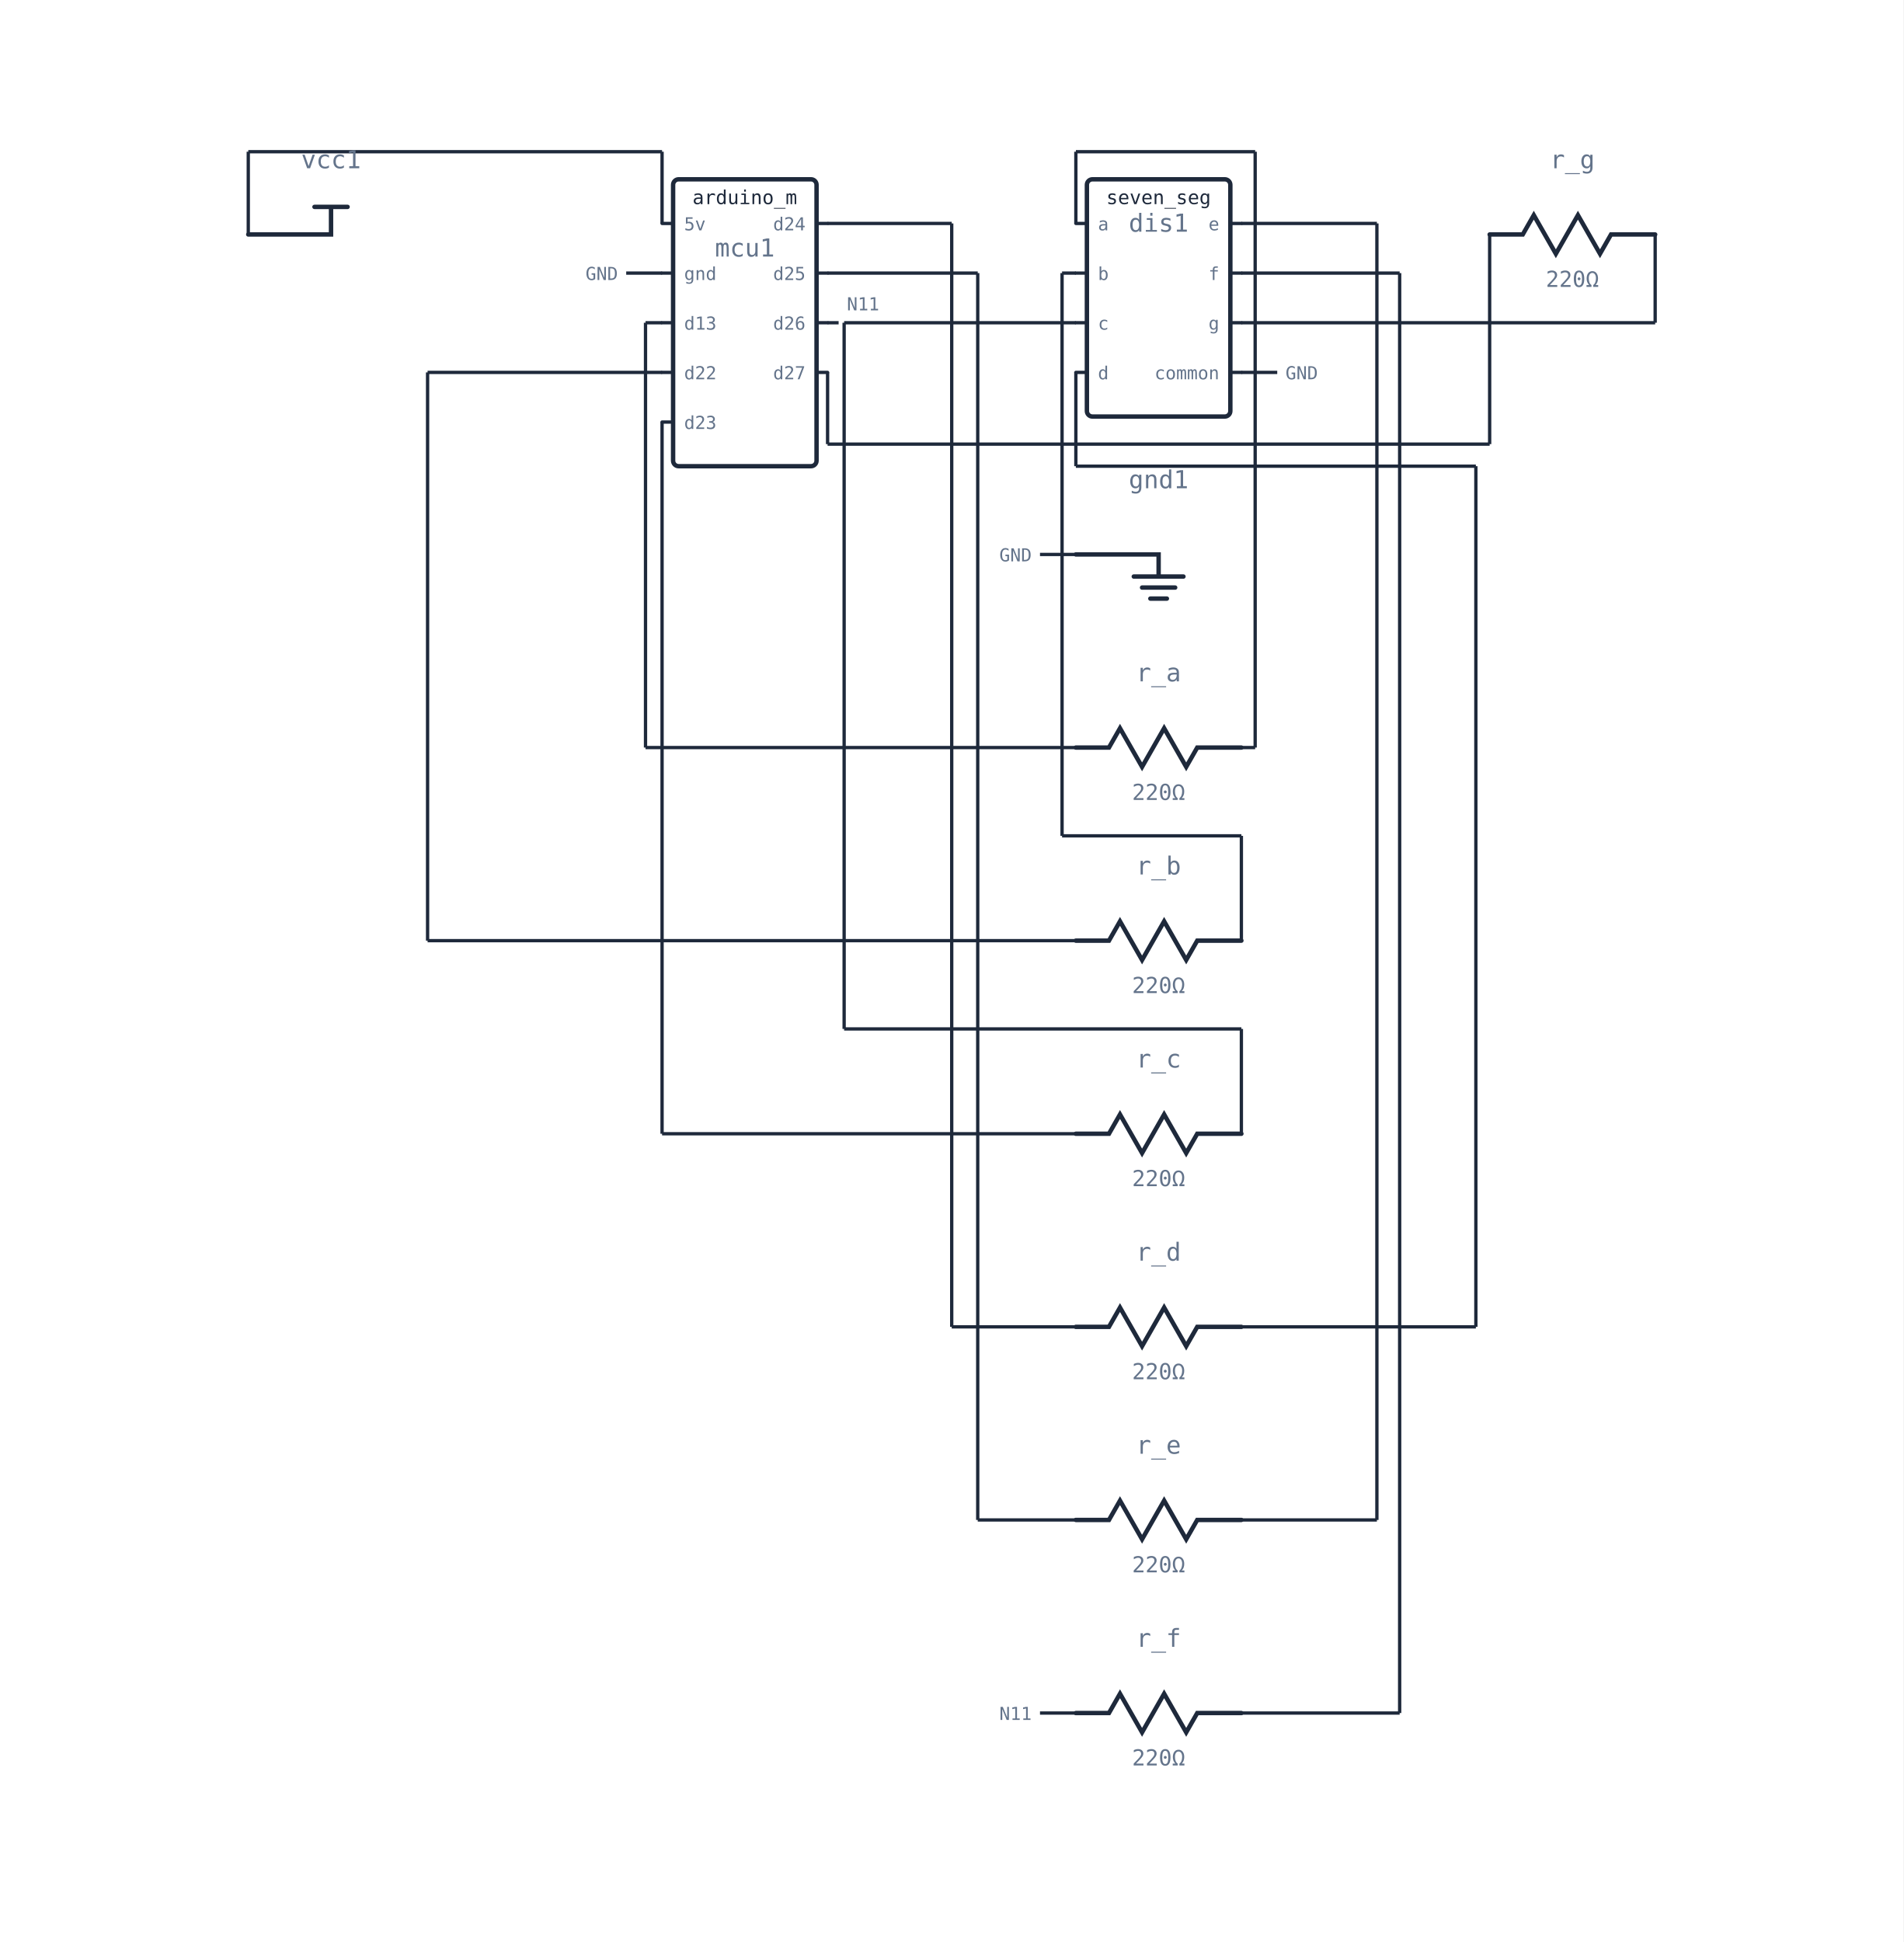
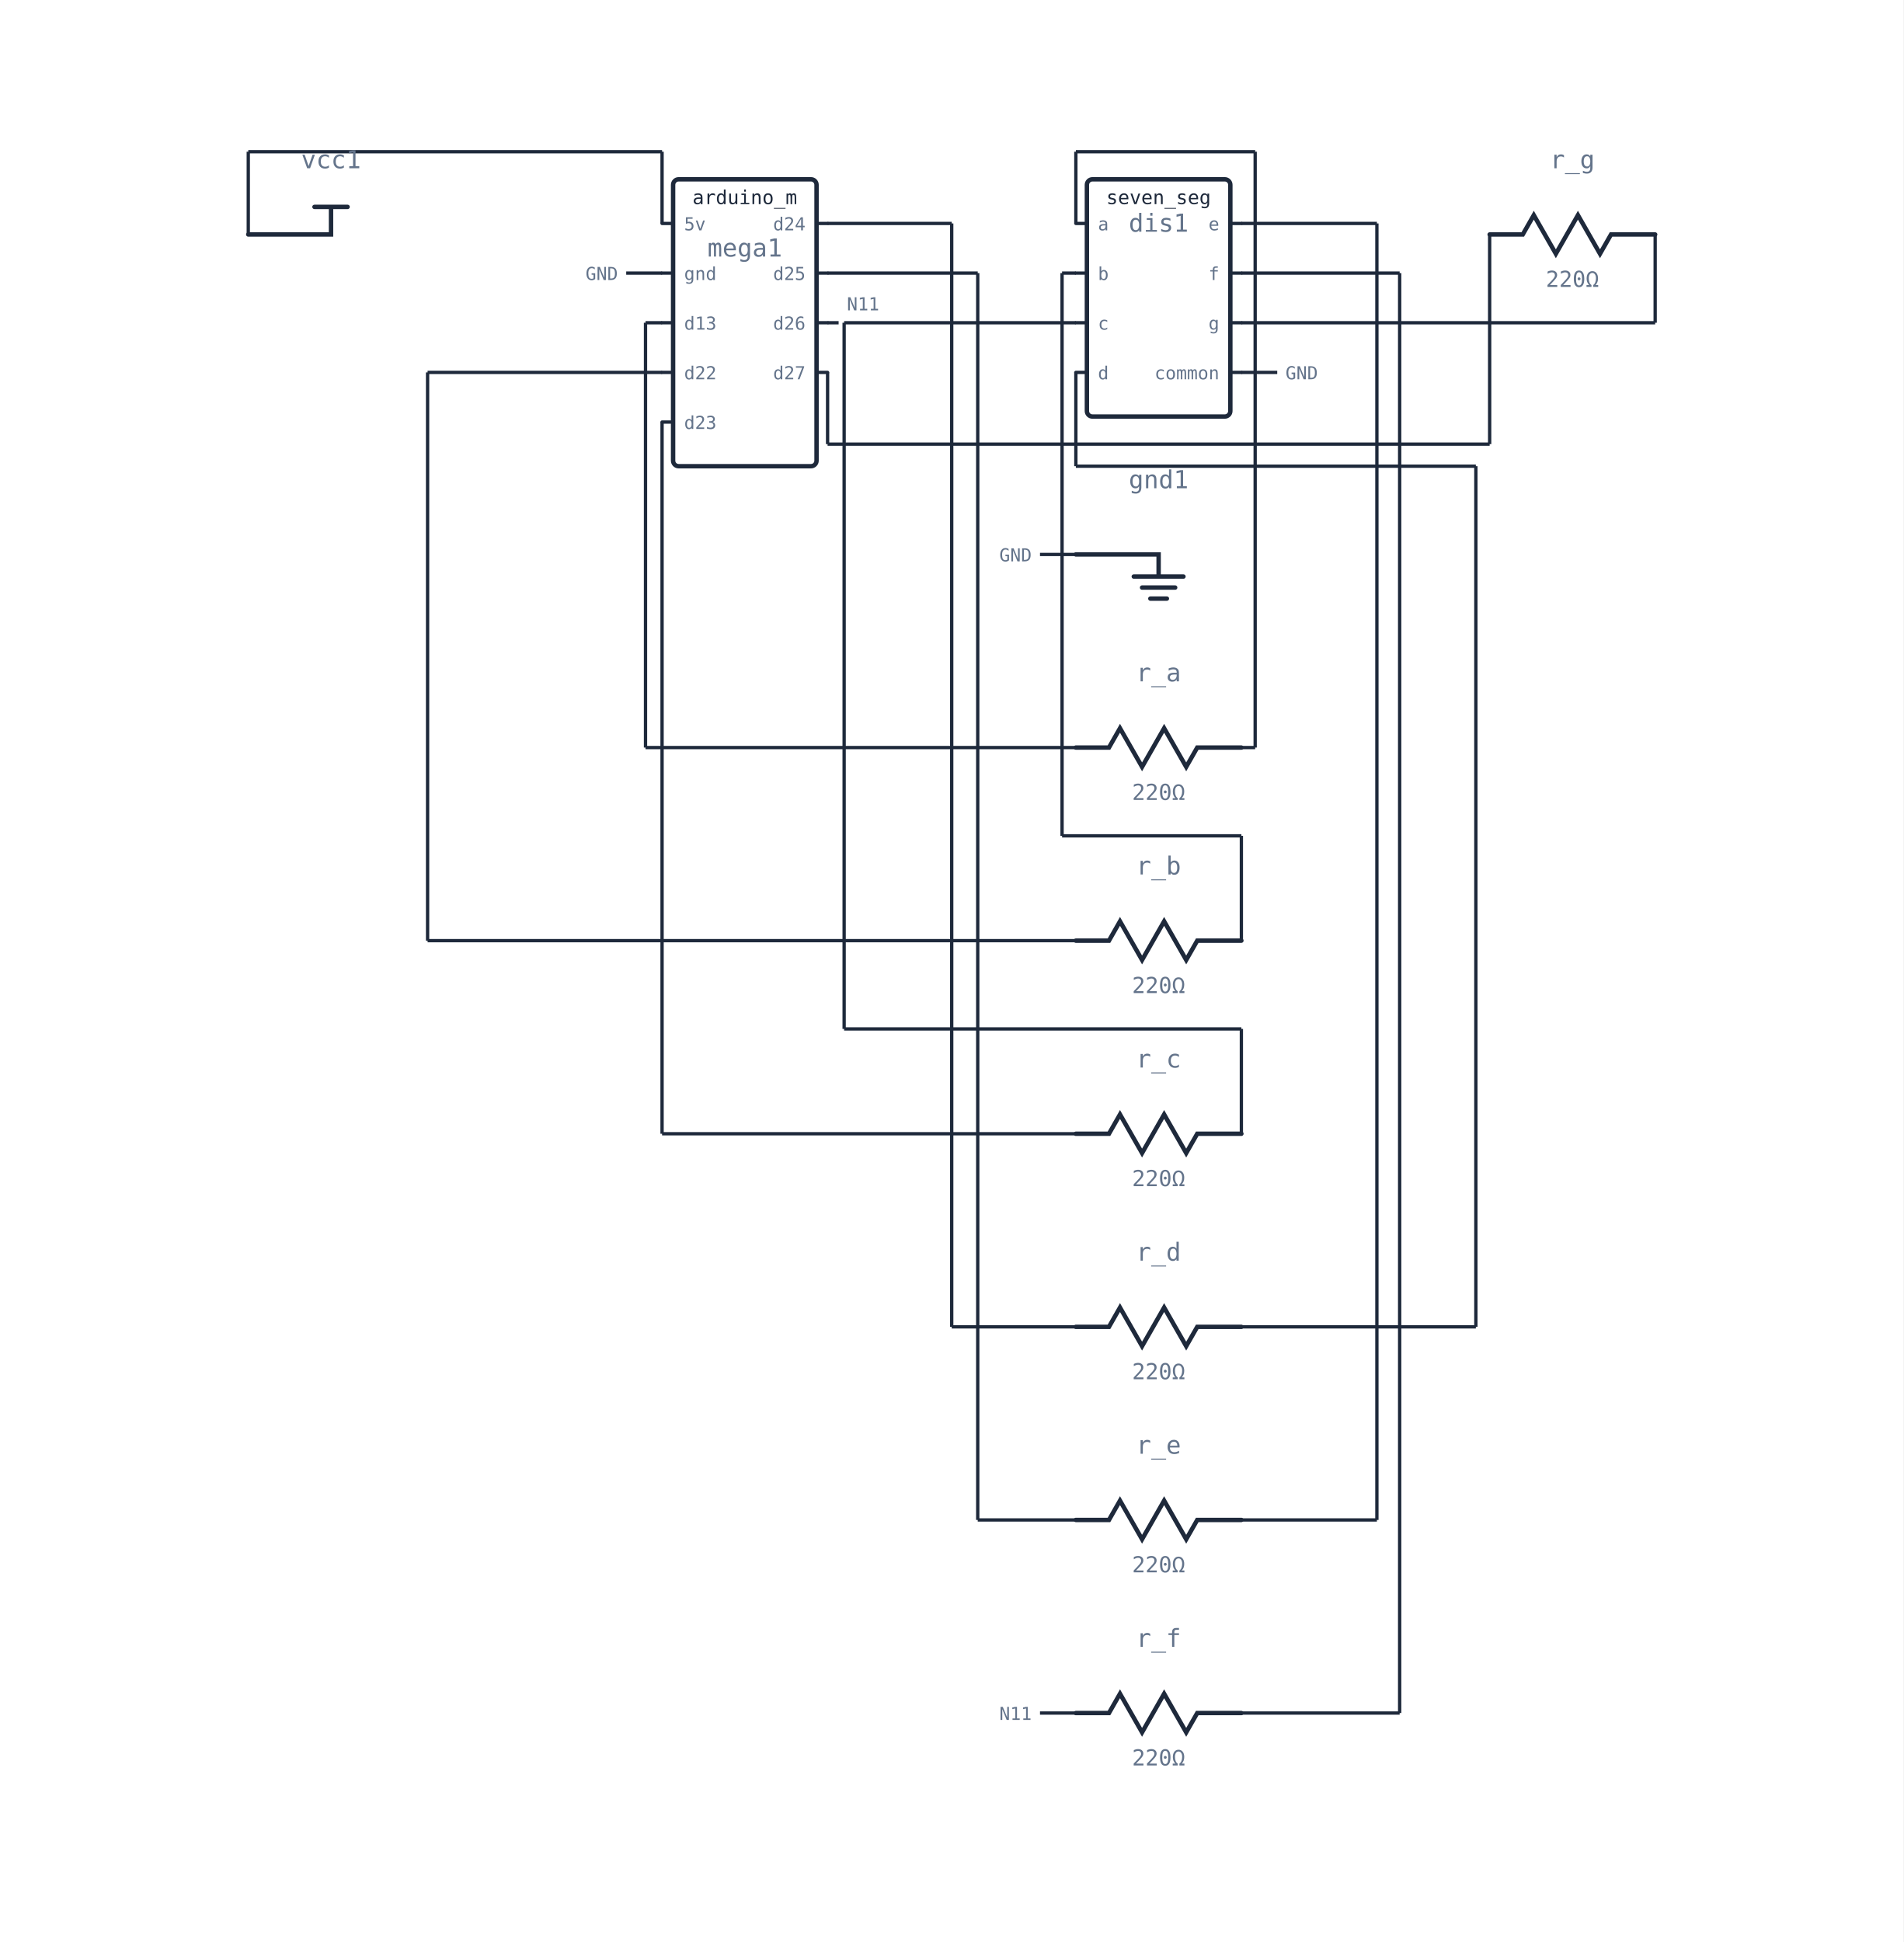
<svg xmlns="http://www.w3.org/2000/svg" width="690" height="704" viewBox="0 0 690 704">
  <rect width="690" height="704" fill="#ffffff" />
  <g fill="none" stroke="#1e293b" stroke-width="1.2">
    <line x1="390" y1="99" x2="385" y2="99" />
    <line x1="385" y1="99" x2="385" y2="303" />
    <line x1="385" y1="303" x2="450" y2="303" />
    <line x1="450" y1="303" x2="450" y2="341" />
  </g>
  <g fill="none" stroke="#1e293b" stroke-width="1.2">
    <line x1="240" y1="117" x2="234" y2="117" />
    <line x1="234" y1="117" x2="234" y2="271" />
    <line x1="234" y1="271" x2="390" y2="271" />
  </g>
  <g fill="none" stroke="#1e293b" stroke-width="1.2">
    <line x1="390" y1="81" x2="390" y2="55" />
    <line x1="390" y1="55" x2="455" y2="55" />
    <line x1="455" y1="55" x2="455" y2="271" />
    <line x1="455" y1="271" x2="450" y2="271" />
  </g>
  <g fill="none" stroke="#1e293b" stroke-width="1.2">
    <line x1="240" y1="135" x2="155" y2="135" />
    <line x1="155" y1="135" x2="155" y2="341" />
    <line x1="155" y1="341" x2="390" y2="341" />
  </g>
  <g fill="none" stroke="#1e293b" stroke-width="1.2">
    <line x1="240" y1="153" x2="240" y2="411" />
    <line x1="240" y1="411" x2="390" y2="411" />
  </g>
  <g fill="none" stroke="#1e293b" stroke-width="1.2">
    <line x1="390" y1="117" x2="306" y2="117" />
    <line x1="306" y1="117" x2="306" y2="373" />
    <line x1="306" y1="373" x2="450" y2="373" />
    <line x1="450" y1="373" x2="450" y2="411" />
  </g>
  <g fill="none" stroke="#1e293b" stroke-width="1.2">
    <line x1="345" y1="81" x2="345" y2="481" />
    <line x1="300" y1="81" x2="345" y2="81" />
    <line x1="390" y1="481" x2="345" y2="481" />
  </g>
  <g fill="none" stroke="#1e293b" stroke-width="1.2">
    <line x1="390" y1="135" x2="390" y2="169" />
    <line x1="390" y1="169" x2="535" y2="169" />
    <line x1="535" y1="169" x2="535" y2="481" />
    <line x1="535" y1="481" x2="450" y2="481" />
  </g>
  <g fill="none" stroke="#1e293b" stroke-width="1.2">
    <line x1="354.429" y1="99" x2="354.429" y2="551" />
    <line x1="300" y1="99" x2="354.429" y2="99" />
    <line x1="390" y1="551" x2="354.429" y2="551" />
  </g>
  <g fill="none" stroke="#1e293b" stroke-width="1.2">
    <line x1="499.125" y1="81" x2="499.125" y2="551" />
    <line x1="450" y1="81" x2="499.125" y2="81" />
    <line x1="450" y1="551" x2="499.125" y2="551" />
  </g>
  <g fill="none" stroke="#1e293b" stroke-width="1.2">
    <line x1="507.375" y1="99" x2="507.375" y2="621" />
    <line x1="450" y1="99" x2="507.375" y2="99" />
    <line x1="450" y1="621" x2="507.375" y2="621" />
  </g>
  <g fill="none" stroke="#1e293b" stroke-width="1.2">
    <line x1="540" y1="85" x2="540" y2="161" />
    <line x1="540" y1="161" x2="300" y2="161" />
    <line x1="300" y1="161" x2="300" y2="135" />
  </g>
  <g fill="none" stroke="#1e293b" stroke-width="1.2">
    <line x1="600" y1="85" x2="600" y2="117" />
    <line x1="600" y1="117" x2="450" y2="117" />
  </g>
  <g fill="none" stroke="#1e293b" stroke-width="1.2">
    <line x1="240" y1="81" x2="240" y2="55" />
    <line x1="240" y1="55" x2="90" y2="55" />
    <line x1="90" y1="55" x2="90" y2="85" />
  </g>
  <g>
    <line x1="300" y1="117" x2="304" y2="117" stroke="#1e293b" stroke-width="1.2" />
    <text x="307" y="112.5" text-anchor="start" font-size="6.5" font-family="monospace" fill="#64748b">N11</text>
  </g>
  <g>
    <line x1="390" y1="621" x2="377" y2="621" stroke="#1e293b" stroke-width="1.2" />
    <text x="374" y="623.5" text-anchor="end" font-size="6.5" font-family="monospace" fill="#64748b">N11</text>
  </g>
  <g>
    <line x1="240" y1="99" x2="227" y2="99" stroke="#1e293b" stroke-width="1.2" />
    <text x="224" y="101.5" text-anchor="end" font-size="6.5" font-family="monospace" fill="#64748b">GND</text>
  </g>
  <g>
    <line x1="450" y1="135" x2="463" y2="135" stroke="#1e293b" stroke-width="1.2" />
    <text x="466" y="137.5" text-anchor="start" font-size="6.5" font-family="monospace" fill="#64748b">GND</text>
  </g>
  <g>
    <line x1="390" y1="201" x2="377" y2="201" stroke="#1e293b" stroke-width="1.2" />
    <text x="374" y="203.5" text-anchor="end" font-size="6.5" font-family="monospace" fill="#64748b">GND</text>
  </g>
  <g transform="translate(120 85)" stroke="#1e293b" stroke-width="1.6" fill="none" stroke-linecap="round">
    <path d="M -30 0 L 0 0 L 0 -10 M -6 -10 L 6 -10" />
    <text x="0" y="-24" text-anchor="middle" font-size="9" font-family="monospace" fill="#64748b" stroke="none">vcc1</text>
  </g>
  <g transform="translate(420 201)" stroke="#1e293b" stroke-width="1.6" fill="none" stroke-linecap="round">
    <path d="M -30 0 L 0 0 L 0 8 M -9 8 L 9 8 M -6 12 L 6 12 M -3 16 L 3 16" />
    <text x="0" y="-24" text-anchor="middle" font-size="9" font-family="monospace" fill="#64748b" stroke="none">gnd1</text>
  </g>
  <g transform="translate(270 117)" stroke="#1e293b" stroke-width="1.6" fill="none" stroke-linecap="round">
    <rect x="-26" y="-52" width="52" height="104" rx="2" />
    <path d="M -26 -36 L -30 -36" stroke-width="1.2" />
    <text x="-22" y="-33.5" text-anchor="start" font-size="6.5" font-family="monospace" fill="#64748b" stroke="none">5v</text>
    <path d="M -26 -18 L -30 -18" stroke-width="1.2" />
    <text x="-22" y="-15.5" text-anchor="start" font-size="6.5" font-family="monospace" fill="#64748b" stroke="none">gnd</text>
    <path d="M -26 0 L -30 0" stroke-width="1.2" />
    <text x="-22" y="2.5" text-anchor="start" font-size="6.5" font-family="monospace" fill="#64748b" stroke="none">d13</text>
    <path d="M -26 18 L -30 18" stroke-width="1.2" />
    <text x="-22" y="20.5" text-anchor="start" font-size="6.5" font-family="monospace" fill="#64748b" stroke="none">d22</text>
    <path d="M -26 36 L -30 36" stroke-width="1.2" />
    <text x="-22" y="38.5" text-anchor="start" font-size="6.5" font-family="monospace" fill="#64748b" stroke="none">d23</text>
    <path d="M 26 -36 L 30 -36" stroke-width="1.2" />
    <text x="22" y="-33.5" text-anchor="end" font-size="6.5" font-family="monospace" fill="#64748b" stroke="none">d24</text>
    <path d="M 26 -18 L 30 -18" stroke-width="1.2" />
    <text x="22" y="-15.5" text-anchor="end" font-size="6.5" font-family="monospace" fill="#64748b" stroke="none">d25</text>
    <path d="M 26 0 L 30 0" stroke-width="1.2" />
    <text x="22" y="2.5" text-anchor="end" font-size="6.5" font-family="monospace" fill="#64748b" stroke="none">d26</text>
    <path d="M 26 18 L 30 18" stroke-width="1.2" />
    <text x="22" y="20.5" text-anchor="end" font-size="6.5" font-family="monospace" fill="#64748b" stroke="none">d27</text>
    <text x="0" y="-43" text-anchor="middle" font-size="7" font-family="monospace" fill="#1e293b" stroke="none">arduino_m</text>
-     <text x="0" y="-24" text-anchor="middle" font-size="9" font-family="monospace" fill="#64748b" stroke="none">mcu1</text>
+     <text x="0" y="-24" text-anchor="middle" font-size="9" font-family="monospace" fill="#64748b" stroke="none">mega1</text>
  </g>
  <g transform="translate(420 108)" stroke="#1e293b" stroke-width="1.6" fill="none" stroke-linecap="round">
    <rect x="-26" y="-43" width="52" height="86" rx="2" />
    <path d="M -26 -27 L -30 -27" stroke-width="1.2" />
    <text x="-22" y="-24.5" text-anchor="start" font-size="6.5" font-family="monospace" fill="#64748b" stroke="none">a</text>
    <path d="M -26 -9 L -30 -9" stroke-width="1.2" />
    <text x="-22" y="-6.5" text-anchor="start" font-size="6.5" font-family="monospace" fill="#64748b" stroke="none">b</text>
    <path d="M -26 9 L -30 9" stroke-width="1.2" />
    <text x="-22" y="11.5" text-anchor="start" font-size="6.5" font-family="monospace" fill="#64748b" stroke="none">c</text>
    <path d="M -26 27 L -30 27" stroke-width="1.2" />
    <text x="-22" y="29.5" text-anchor="start" font-size="6.5" font-family="monospace" fill="#64748b" stroke="none">d</text>
    <path d="M 26 -27 L 30 -27" stroke-width="1.2" />
    <text x="22" y="-24.5" text-anchor="end" font-size="6.5" font-family="monospace" fill="#64748b" stroke="none">e</text>
    <path d="M 26 -9 L 30 -9" stroke-width="1.2" />
    <text x="22" y="-6.5" text-anchor="end" font-size="6.5" font-family="monospace" fill="#64748b" stroke="none">f</text>
    <path d="M 26 9 L 30 9" stroke-width="1.2" />
    <text x="22" y="11.5" text-anchor="end" font-size="6.5" font-family="monospace" fill="#64748b" stroke="none">g</text>
    <path d="M 26 27 L 30 27" stroke-width="1.2" />
    <text x="22" y="29.5" text-anchor="end" font-size="6.5" font-family="monospace" fill="#64748b" stroke="none">common</text>
    <text x="0" y="-34" text-anchor="middle" font-size="7" font-family="monospace" fill="#1e293b" stroke="none">seven_seg</text>
    <text x="0" y="-24" text-anchor="middle" font-size="9" font-family="monospace" fill="#64748b" stroke="none">dis1</text>
  </g>
  <g transform="translate(420 271)" stroke="#1e293b" stroke-width="1.6" fill="none" stroke-linecap="round">
    <path d="M -30 0 L -18 0 L -14 -7 L -6 7 L 2 -7 L 10 7 L 14 0 L 30 0" />
    <text x="0" y="19" text-anchor="middle" font-size="8" font-family="monospace" fill="#64748b" stroke="none">220Ω</text>
    <text x="0" y="-24" text-anchor="middle" font-size="9" font-family="monospace" fill="#64748b" stroke="none">r_a</text>
  </g>
  <g transform="translate(420 341)" stroke="#1e293b" stroke-width="1.6" fill="none" stroke-linecap="round">
    <path d="M -30 0 L -18 0 L -14 -7 L -6 7 L 2 -7 L 10 7 L 14 0 L 30 0" />
    <text x="0" y="19" text-anchor="middle" font-size="8" font-family="monospace" fill="#64748b" stroke="none">220Ω</text>
    <text x="0" y="-24" text-anchor="middle" font-size="9" font-family="monospace" fill="#64748b" stroke="none">r_b</text>
  </g>
  <g transform="translate(420 411)" stroke="#1e293b" stroke-width="1.6" fill="none" stroke-linecap="round">
    <path d="M -30 0 L -18 0 L -14 -7 L -6 7 L 2 -7 L 10 7 L 14 0 L 30 0" />
    <text x="0" y="19" text-anchor="middle" font-size="8" font-family="monospace" fill="#64748b" stroke="none">220Ω</text>
    <text x="0" y="-24" text-anchor="middle" font-size="9" font-family="monospace" fill="#64748b" stroke="none">r_c</text>
  </g>
  <g transform="translate(420 481)" stroke="#1e293b" stroke-width="1.6" fill="none" stroke-linecap="round">
    <path d="M -30 0 L -18 0 L -14 -7 L -6 7 L 2 -7 L 10 7 L 14 0 L 30 0" />
    <text x="0" y="19" text-anchor="middle" font-size="8" font-family="monospace" fill="#64748b" stroke="none">220Ω</text>
    <text x="0" y="-24" text-anchor="middle" font-size="9" font-family="monospace" fill="#64748b" stroke="none">r_d</text>
  </g>
  <g transform="translate(420 551)" stroke="#1e293b" stroke-width="1.6" fill="none" stroke-linecap="round">
    <path d="M -30 0 L -18 0 L -14 -7 L -6 7 L 2 -7 L 10 7 L 14 0 L 30 0" />
    <text x="0" y="19" text-anchor="middle" font-size="8" font-family="monospace" fill="#64748b" stroke="none">220Ω</text>
    <text x="0" y="-24" text-anchor="middle" font-size="9" font-family="monospace" fill="#64748b" stroke="none">r_e</text>
  </g>
  <g transform="translate(420 621)" stroke="#1e293b" stroke-width="1.6" fill="none" stroke-linecap="round">
    <path d="M -30 0 L -18 0 L -14 -7 L -6 7 L 2 -7 L 10 7 L 14 0 L 30 0" />
    <text x="0" y="19" text-anchor="middle" font-size="8" font-family="monospace" fill="#64748b" stroke="none">220Ω</text>
    <text x="0" y="-24" text-anchor="middle" font-size="9" font-family="monospace" fill="#64748b" stroke="none">r_f</text>
  </g>
  <g transform="translate(570 85)" stroke="#1e293b" stroke-width="1.6" fill="none" stroke-linecap="round">
    <path d="M -30 0 L -18 0 L -14 -7 L -6 7 L 2 -7 L 10 7 L 14 0 L 30 0" />
    <text x="0" y="19" text-anchor="middle" font-size="8" font-family="monospace" fill="#64748b" stroke="none">220Ω</text>
    <text x="0" y="-24" text-anchor="middle" font-size="9" font-family="monospace" fill="#64748b" stroke="none">r_g</text>
  </g>
</svg>
